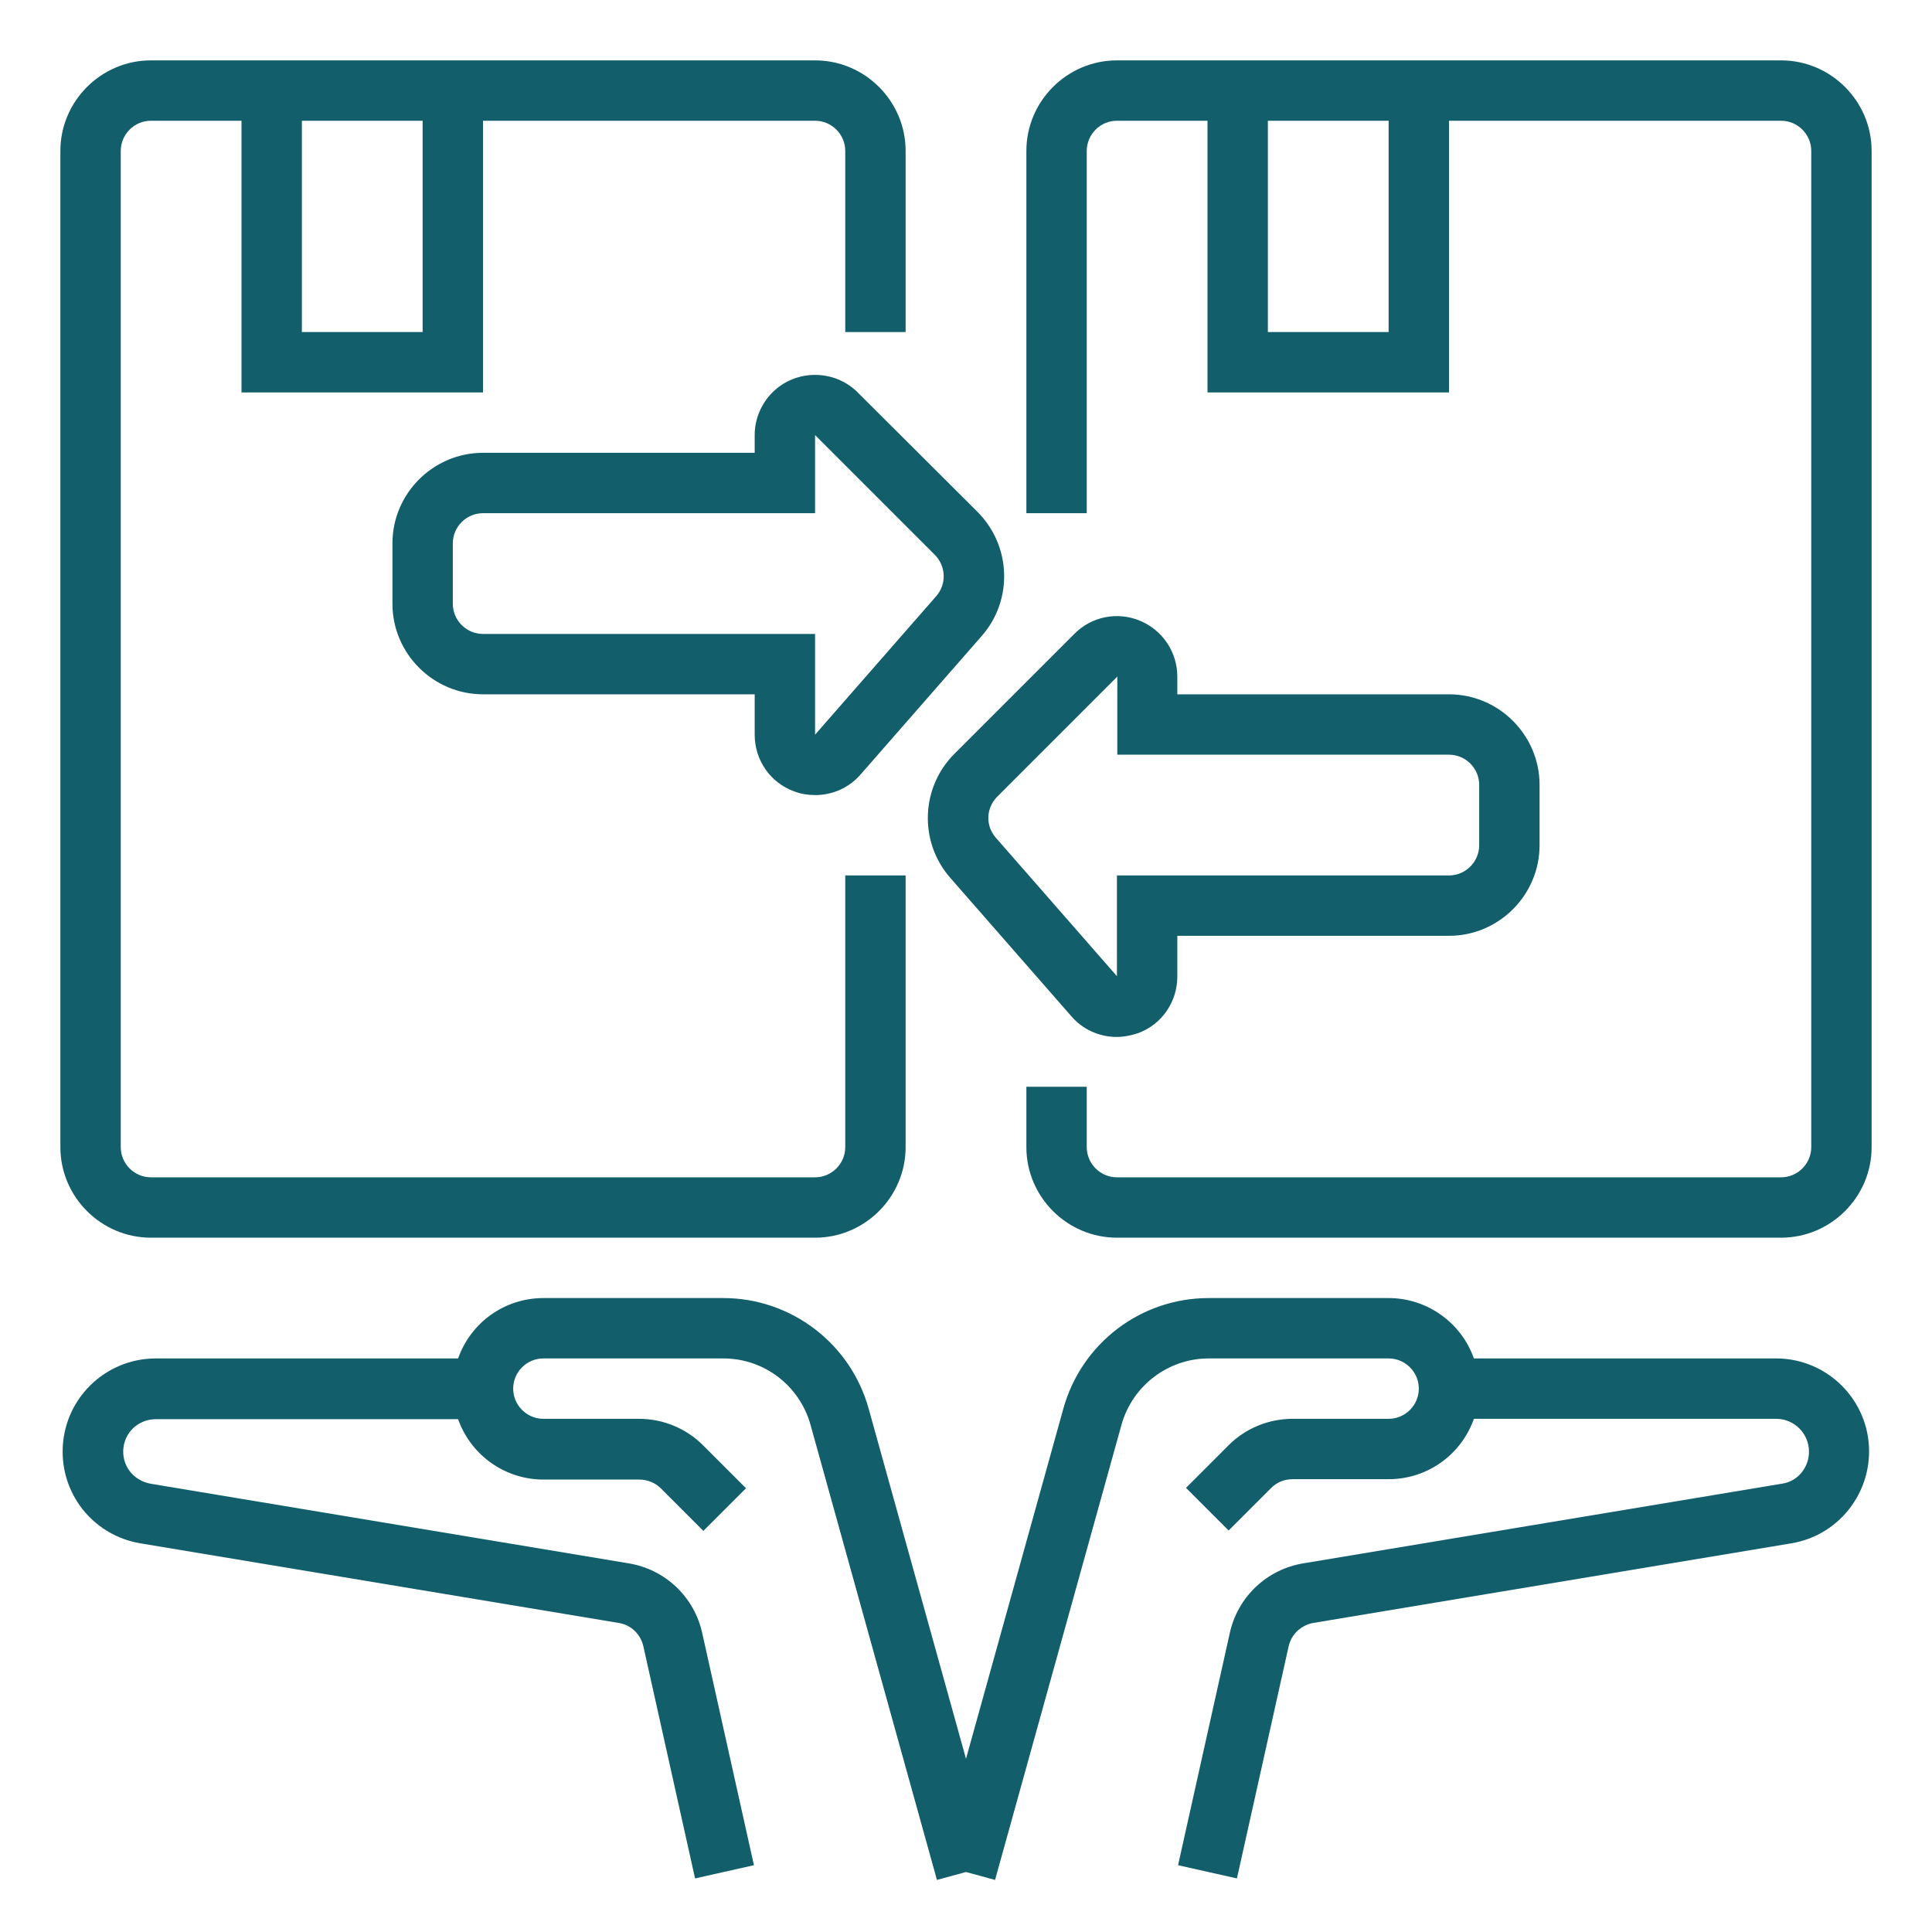
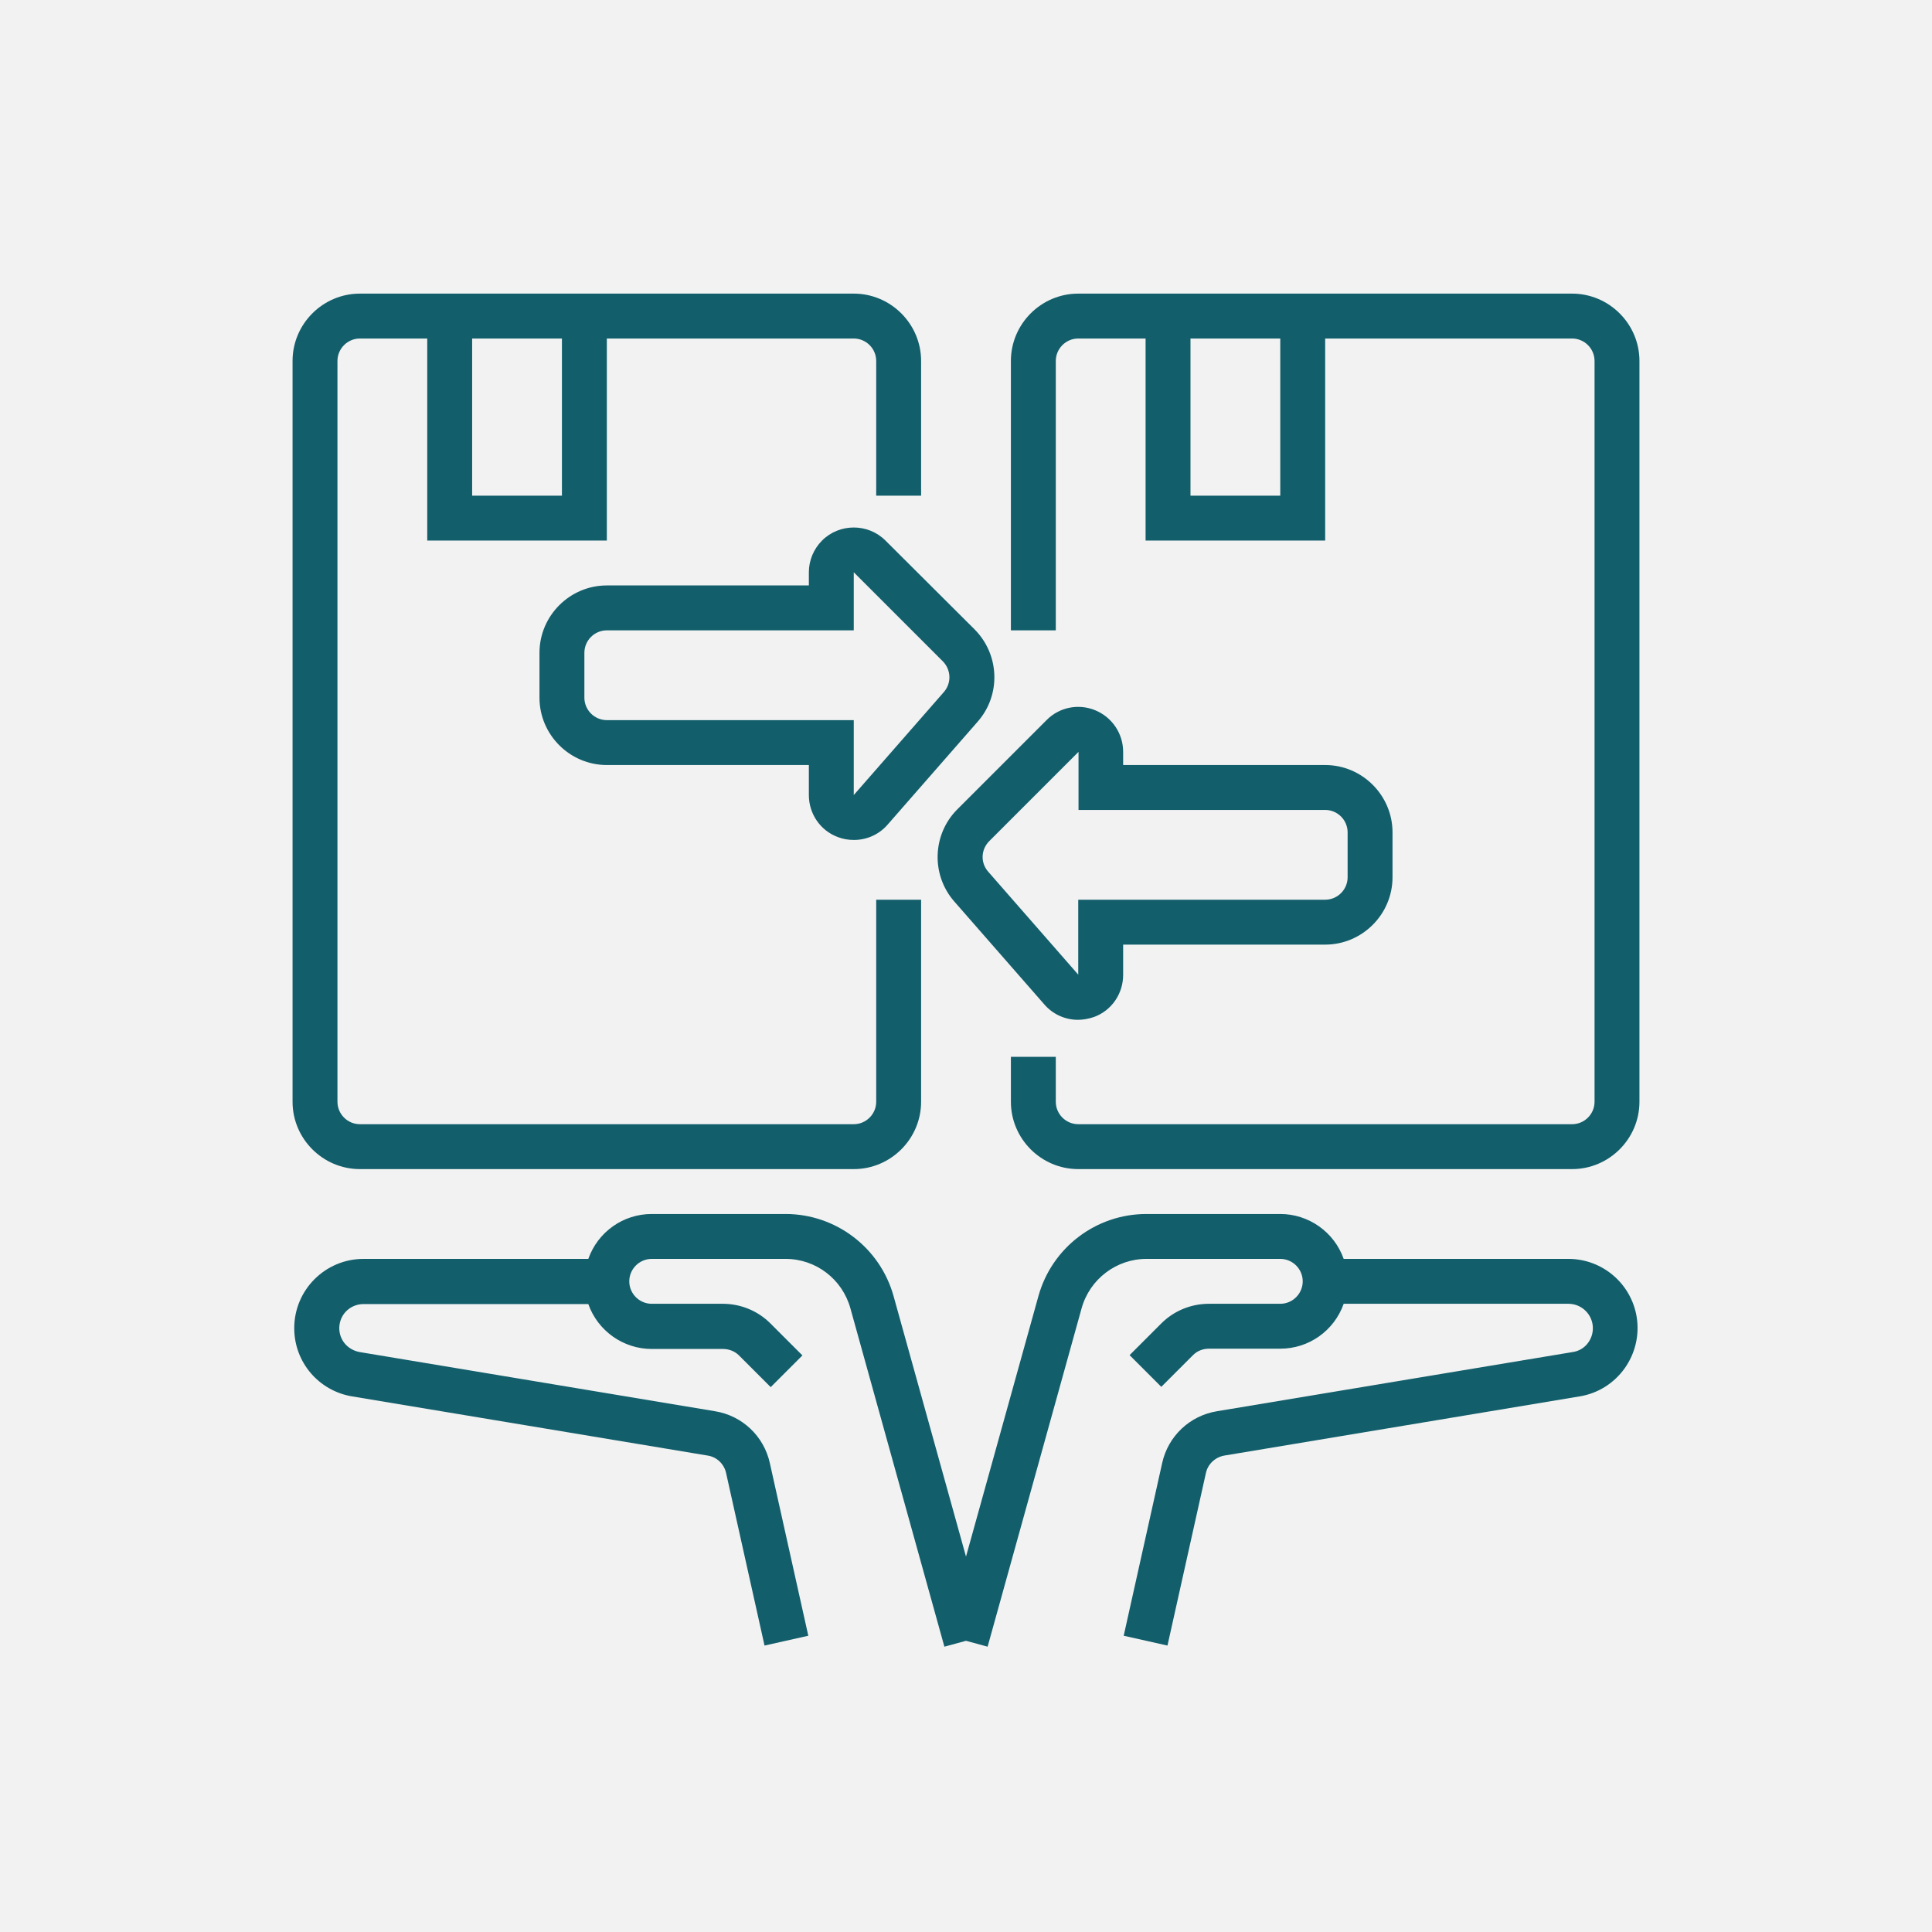
<svg xmlns="http://www.w3.org/2000/svg" version="1.1" x="0px" y="0px" viewBox="0 0 512 512" style="enable-background:new 0 0 512 512;" xml:space="preserve" id="svg12">
  <defs id="defs16" />
-   <path d="M470.7,360h-80.1c-3.4-9.6-12.5-16-22.6-16h-47.7c-18,0-33.7,12-38.5,29.3L256,466.1l-25.8-92.8  c-4.8-17.3-20.6-29.3-38.5-29.3H144c-10.2,0-19.2,6.4-22.6,16H41.3c-13.6,0-24.7,11-24.7,24.7c0,12.1,8.7,22.3,20.6,24.3L164,430.1  c3.2,0.5,5.8,3,6.5,6.2l13.7,61.5l15.6-3.5l-13.7-61.5c-2.1-9.6-9.8-16.9-19.5-18.5L39.9,393.2c-2.2-0.4-4.2-1.6-5.5-3.3  c-2.9-3.8-2.1-9.3,1.7-12.1c1.5-1.1,3.3-1.7,5.2-1.7h80.1c3.4,9.6,12.5,16,22.6,16h25.4c2.1,0,4.2,0.8,5.7,2.3l11.3,11.3l11.3-11.3  L186.3,383c-4.5-4.5-10.6-7-17-7H144c-4.4,0-8-3.6-8-8s3.6-8,8-8h47.7c10.8,0,20.2,7.2,23.1,17.6l33.5,120.6l7.7-2.1l7.7,2.1  l33.5-120.6c2.9-10.4,12.4-17.6,23.1-17.6H368c4.4,0,8,3.6,8,8s-3.6,8-8,8h-25.4c-6.4,0-12.5,2.5-17,7l-11.3,11.3l11.3,11.3  l11.3-11.3c1.5-1.5,3.5-2.3,5.7-2.3H368c10.2,0,19.2-6.4,22.6-16h80.1c4.8,0,8.7,3.9,8.7,8.7c0,1.9-0.6,3.7-1.7,5.2  c-1.3,1.8-3.3,3-5.5,3.3l-126.8,21.1c-9.7,1.6-17.4,8.9-19.5,18.5l-13.7,61.5l15.6,3.5l13.7-61.5c0.7-3.2,3.3-5.6,6.5-6.2L474.7,409  c13.4-2.2,22.5-14.9,20.3-28.4C493,368.7,482.7,360,470.7,360z" id="path2" style="fill:#125e6b;fill-opacity:1" />
-   <path d="M472,16H296c-13.2,0-24,10.8-24,24v96h16V40c0-4.4,3.6-8,8-8h24v72h64V32h88c4.4,0,8,3.6,8,8v264c0,4.4-3.6,8-8,8H296  c-4.4,0-8-3.6-8-8v-16h-16v16c0,13.2,10.8,24,24,24h176c13.2,0,24-10.8,24-24V40C496,26.8,485.2,16,472,16z M368,88h-32V32h32V88z" id="path4" style="fill:#125e6b;fill-opacity:1" />
-   <path d="M40,328h176c13.2,0,24-10.8,24-24v-72h-16v72c0,4.4-3.6,8-8,8H40c-4.4,0-8-3.6-8-8V40c0-4.4,3.6-8,8-8h24v72h64V32h88  c4.4,0,8,3.6,8,8v48h16V40c0-13.2-10.8-24-24-24H40c-13.2,0-24,10.8-24,24v264C16,317.2,26.8,328,40,328z M80,32h32v56H80V32z" id="path6" style="fill:#125e6b;fill-opacity:1" />
-   <path d="M227.3,104c-6.2-6.2-16.4-6.2-22.6,0c-3,3-4.7,7.1-4.7,11.3v4.7h-72c-13.2,0-24,10.8-24,24v16c0,13.2,10.8,24,24,24h72v10.7  c0,6.7,4.1,12.7,10.4,15c1.8,0.7,3.7,1,5.7,1c4.6,0,9-2,12-5.5l32.1-36.7c8.3-9.5,7.8-23.8-1.1-32.8L227.3,104L227.3,104z   M248.1,158L216,194.7V168h-88c-4.4,0-8-3.6-8-8v-16c0-4.4,3.6-8,8-8h88l0-20.7l31.8,31.8C250.7,150.1,250.9,154.8,248.1,158z" id="path8" style="fill:#125e6b;fill-opacity:1" />
-   <path d="M302.1,164.5c-6-2.5-12.9-1.1-17.4,3.5l-31.8,31.8c-8.9,8.9-9.4,23.3-1.1,32.8l32.1,36.7c3,3.5,7.4,5.5,12,5.5  c1.9,0,3.9-0.4,5.7-1c6.3-2.3,10.4-8.3,10.4-15V248h72c13.2,0,24-10.8,24-24v-16c0-13.2-10.8-24-24-24h-72v-4.7  C312,172.8,308.1,167,302.1,164.5z M296.1,179.3C296,179.3,296,179.3,296.1,179.3L296.1,179.3z M384,200c4.4,0,8,3.6,8,8v16  c0,4.4-3.6,8-8,8h-88l0,26.7L263.9,222c-2.8-3.2-2.6-7.9,0.4-10.9l31.8-31.8V200H384z" id="path10" style="fill:#125e6b;fill-opacity:1" />
+   <rect style="fill:#f2f2f2;fill-opacity:0.999;stroke-width:5.915" id="rect872" width="755.452" height="685.544" x="-165.284" y="-80.061" />
+   <g id="g830" transform="matrix(0.7436244,0,0,0.7436244,65.63215,65.91416)" style="stroke-width:1.345">
+     <path d="m 470.7,360 h -80.1 c -3.4,-9.6 -12.5,-16 -22.6,-16 h -47.7 c -18,0 -33.7,12 -38.5,29.3 L 256,466.1 230.2,373.3 C 225.4,356 209.6,344 191.7,344 H 144 c -10.2,0 -19.2,6.4 -22.6,16 H 41.3 c -13.6,0 -24.7,11 -24.7,24.7 0,12.1 8.7,22.3 20.6,24.3 L 164,430.1 c 3.2,0.5 5.8,3 6.5,6.2 l 13.7,61.5 15.6,-3.5 -13.7,-61.5 c -2.1,-9.6 -9.8,-16.9 -19.5,-18.5 L 39.9,393.2 c -2.2,-0.4 -4.2,-1.6 -5.5,-3.3 -2.9,-3.8 -2.1,-9.3 1.7,-12.1 1.5,-1.1 3.3,-1.7 5.2,-1.7 h 80.1 c 3.4,9.6 12.5,16 22.6,16 h 25.4 c 2.1,0 4.2,0.8 5.7,2.3 l 11.3,11.3 11.3,-11.3 -11.4,-11.4 c -4.5,-4.5 -10.6,-7 -17,-7 H 144 c -4.4,0 -8,-3.6 -8,-8 0,-4.4 3.6,-8 8,-8 h 47.7 c 10.8,0 20.2,7.2 23.1,17.6 l 33.5,120.6 7.7,-2.1 7.7,2.1 33.5,-120.6 C 300.1,367.2 309.6,360 320.3,360 H 368 c 4.4,0 8,3.6 8,8 0,4.4 -3.6,8 -8,8 h -25.4 c -6.4,0 -12.5,2.5 -17,7 l -11.3,11.3 11.3,11.3 11.3,-11.3 c 1.5,-1.5 3.5,-2.3 5.7,-2.3 H 368 c 10.2,0 19.2,-6.4 22.6,-16 h 80.1 c 4.8,0 8.7,3.9 8.7,8.7 0,1.9 -0.6,3.7 -1.7,5.2 -1.3,1.8 -3.3,3 -5.5,3.3 l -126.8,21.1 c -9.7,1.6 -17.4,8.9 -19.5,18.5 l -13.7,61.5 15.6,3.5 13.7,-61.5 c 0.7,-3.2 3.3,-5.6 6.5,-6.2 L 474.7,409 C 488.1,406.8 497.2,394.1 495,380.6 493,368.7 482.7,360 470.7,360 Z" id="path2" style="fill:#125e6b;fill-opacity:1;stroke-width:1.345" />
+     <path d="M 472,16 H 296 c -13.2,0 -24,10.8 -24,24 v 96 h 16 V 40 c 0,-4.4 3.6,-8 8,-8 h 24 v 72 h 64 V 32 h 88 c 4.4,0 8,3.6 8,8 v 264 c 0,4.4 -3.6,8 -8,8 H 296 c -4.4,0 -8,-3.6 -8,-8 v -16 h -16 v 16 c 0,13.2 10.8,24 24,24 h 176 c 13.2,0 24,-10.8 24,-24 V 40 C 496,26.8 485.2,16 472,16 Z M 368,88 H 336 V 32 h 32 z" id="path4" style="fill:#125e6b;fill-opacity:1;stroke-width:1.345" />
+     <path d="m 40,328 h 176 c 13.2,0 24,-10.8 24,-24 v -72 h -16 v 72 c 0,4.4 -3.6,8 -8,8 H 40 c -4.4,0 -8,-3.6 -8,-8 V 40 c 0,-4.4 3.6,-8 8,-8 h 24 v 72 h 64 V 32 h 88 c 4.4,0 8,3.6 8,8 v 48 h 16 V 40 C 240,26.8 229.2,16 216,16 H 40 C 26.8,16 16,26.8 16,40 v 264 c 0,13.2 10.8,24 24,24 z M 80,32 h 32 V 88 H 80 Z" id="path6" style="fill:#125e6b;fill-opacity:1;stroke-width:1.345" />
+     <path d="m 227.3,104 c -6.2,-6.2 -16.4,-6.2 -22.6,0 -3,3 -4.7,7.1 -4.7,11.3 v 4.7 h -72 c -13.2,0 -24,10.8 -24,24 v 16 c 0,13.2 10.8,24 24,24 h 72 v 10.7 c 0,6.7 4.1,12.7 10.4,15 1.8,0.7 3.7,1 5.7,1 4.6,0 9,-2 12,-5.5 l 32.1,-36.7 c 8.3,-9.5 7.8,-23.8 -1.1,-32.8 z m 20.8,54 -32.1,36.7 V 168 h -88 c -4.4,0 -8,-3.6 -8,-8 v -16 c 0,-4.4 3.6,-8 8,-8 h 88 v -20.7 l 31.8,31.8 c 2.9,3 3.1,7.7 0.3,10.9 z" id="path8" style="fill:#125e6b;fill-opacity:1;stroke-width:1.345" />
+     <path d="m 302.1,164.5 c -6,-2.5 -12.9,-1.1 -17.4,3.5 l -31.8,31.8 c -8.9,8.9 -9.4,23.3 -1.1,32.8 l 32.1,36.7 c 3,3.5 7.4,5.5 12,5.5 1.9,0 3.9,-0.4 5.7,-1 6.3,-2.3 10.4,-8.3 10.4,-15 V 248 h 72 c 13.2,0 24,-10.8 24,-24 v -16 c 0,-13.2 -10.8,-24 -24,-24 h -72 v -4.7 c 0,-6.5 -3.9,-12.3 -9.9,-14.8 z m -6,14.8 c -0.1,0 -0.1,0 0,0 z M 384,200 c 4.4,0 8,3.6 8,8 v 16 c 0,4.4 -3.6,8 -8,8 h -88 v 26.7 L 263.9,222 c -2.8,-3.2 -2.6,-7.9 0.4,-10.9 l 31.8,-31.8 V 200 Z" id="path10" style="fill:#125e6b;fill-opacity:1;stroke-width:1.345" />
+   </g>
</svg>
